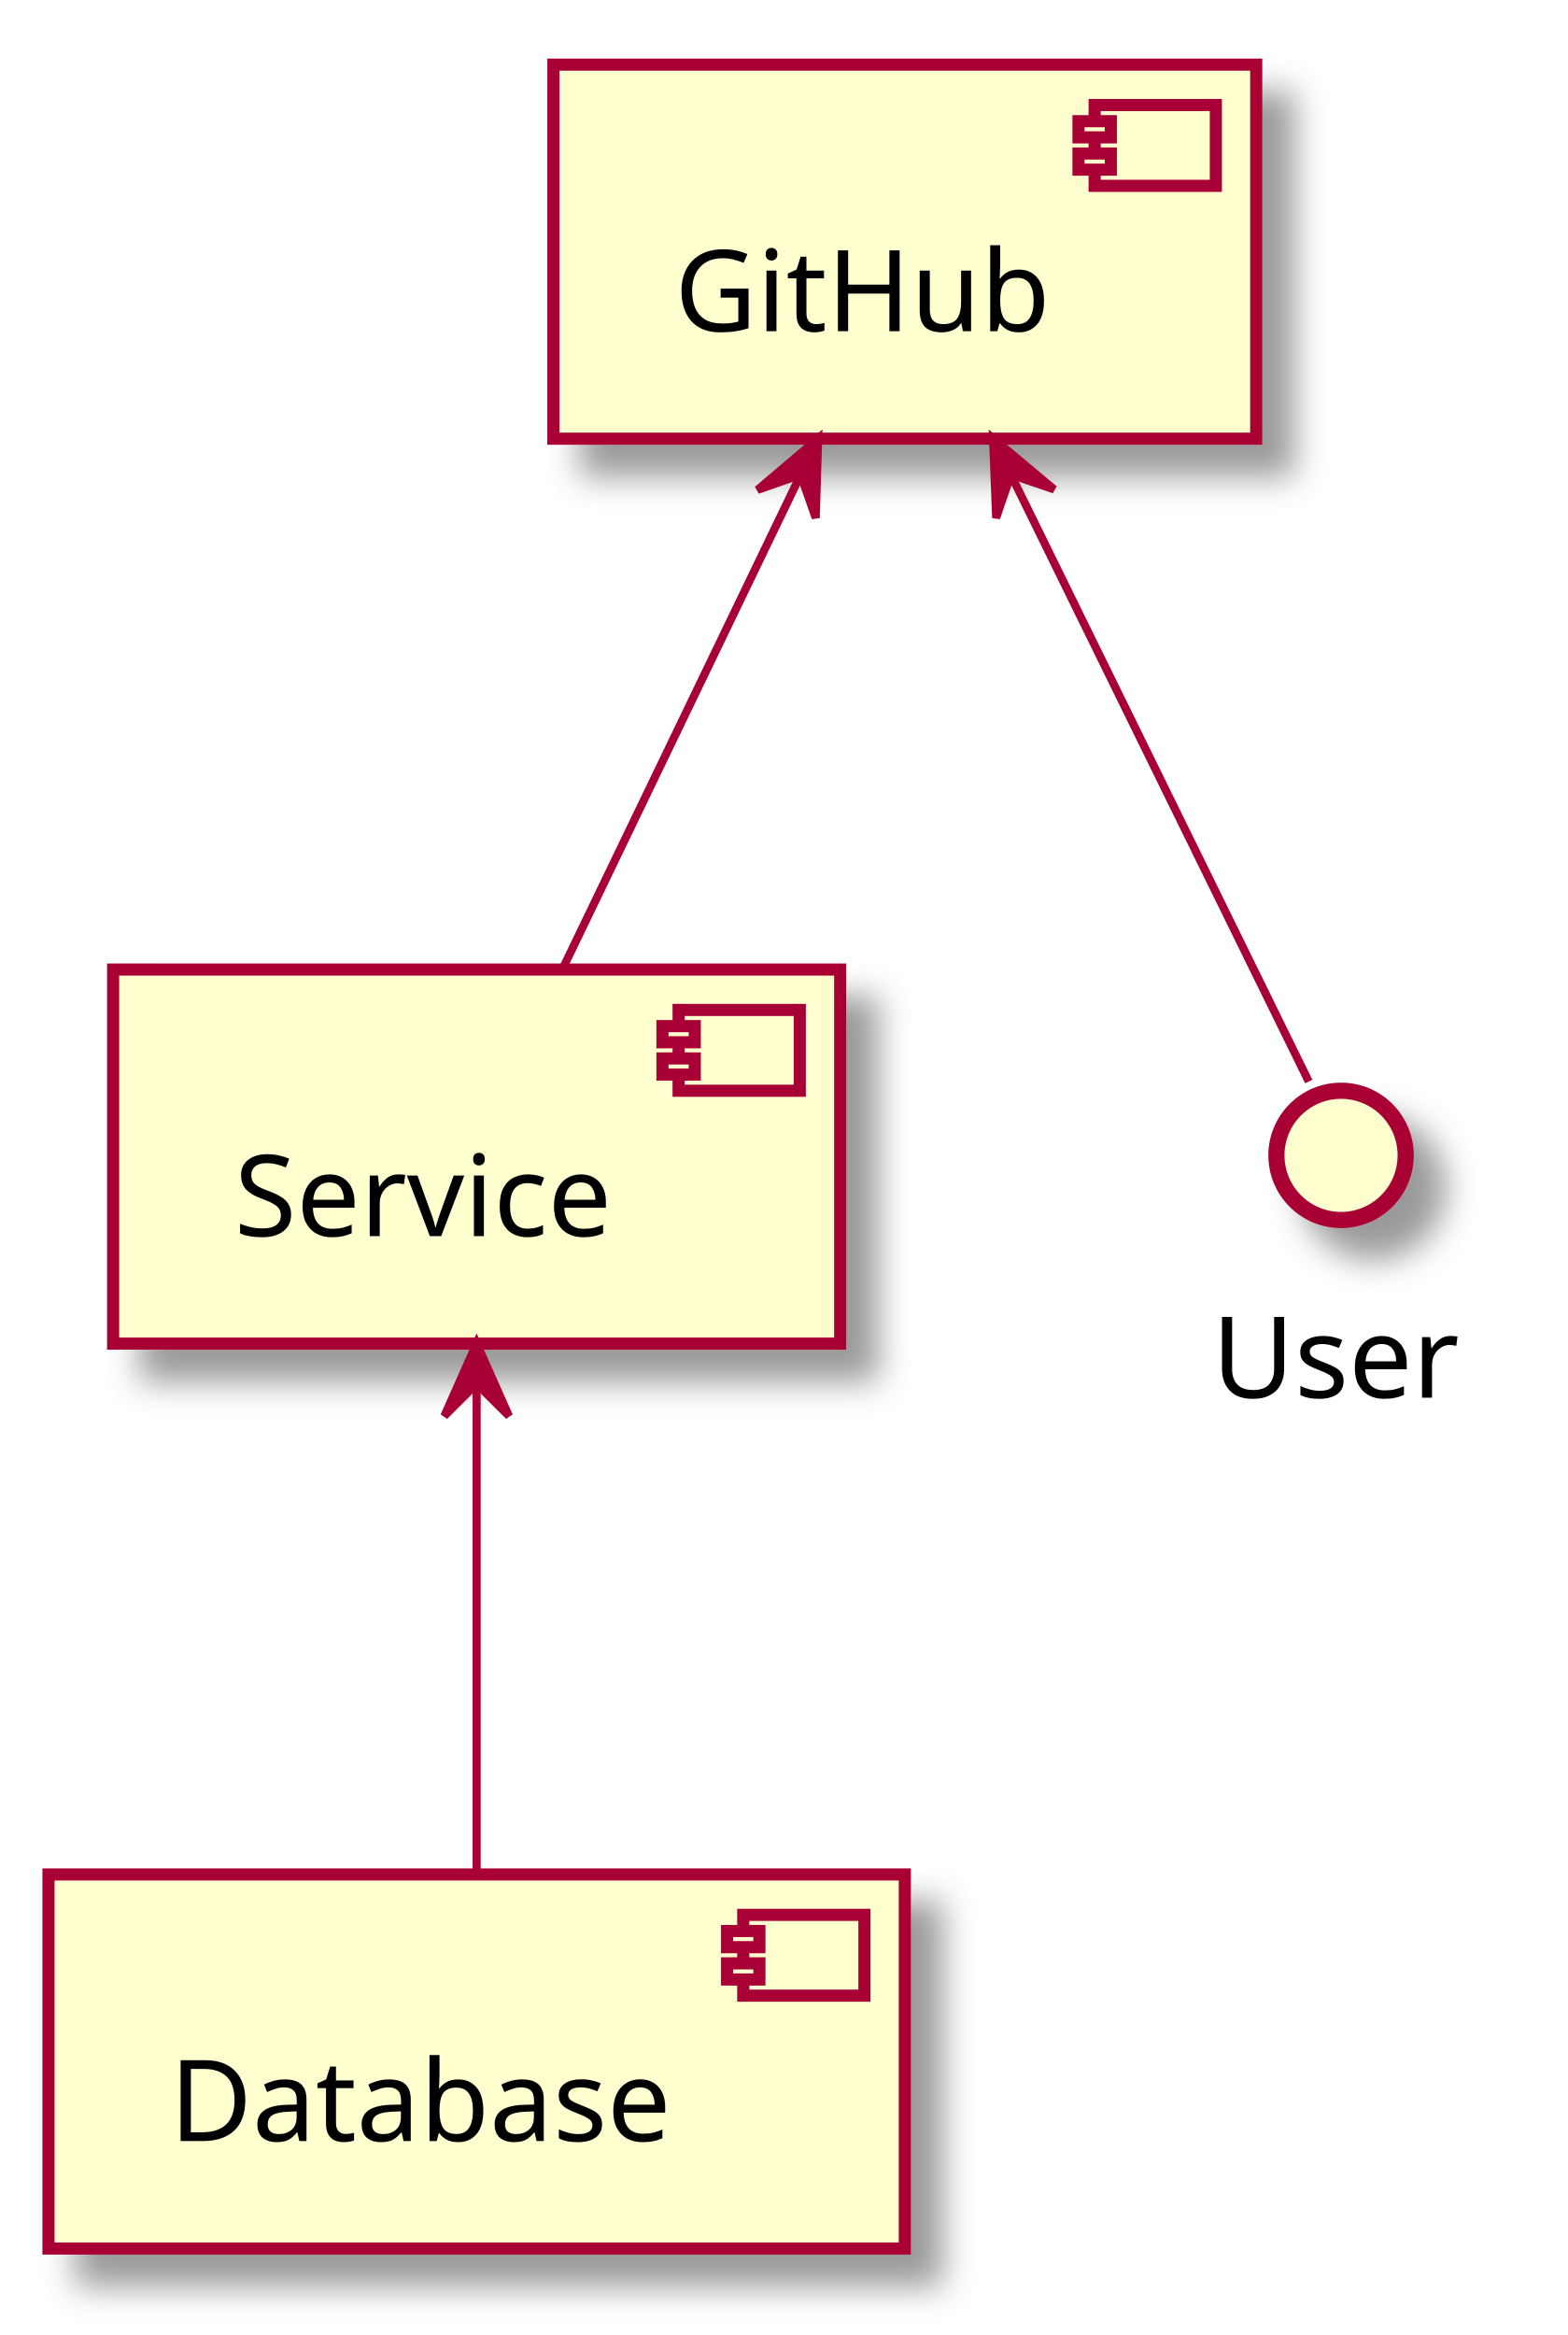
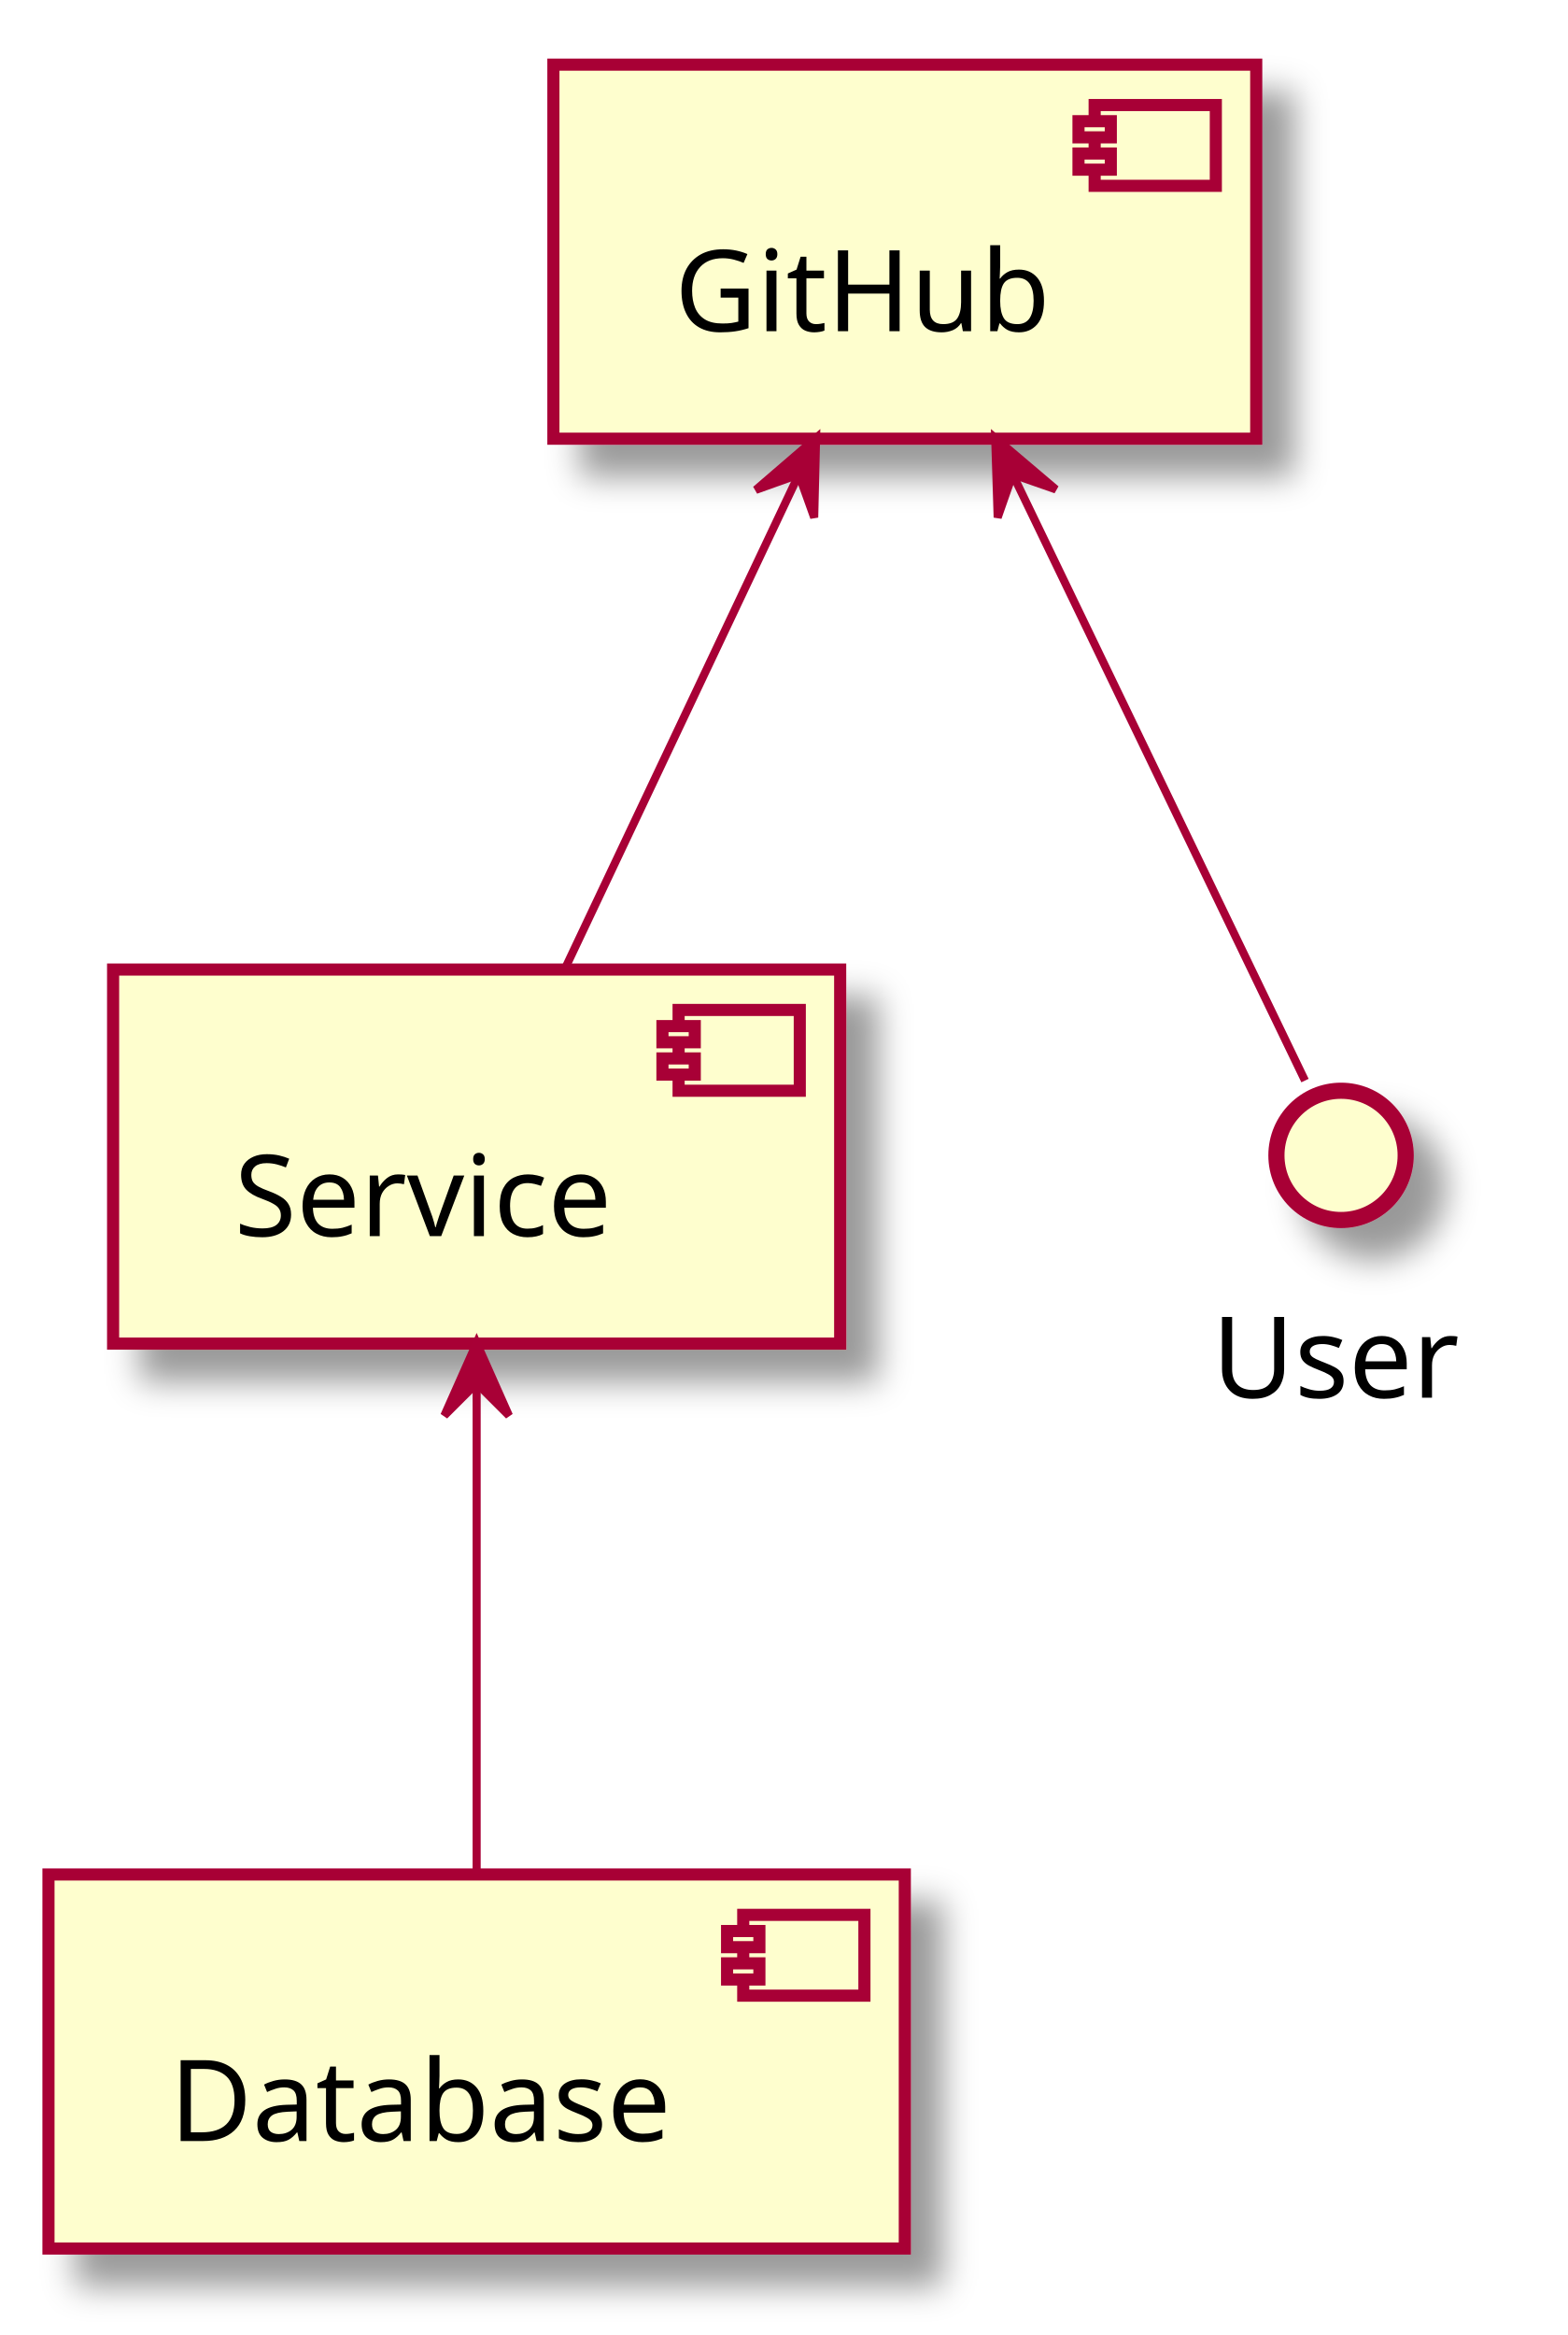
<svg xmlns="http://www.w3.org/2000/svg" contentScriptType="application/ecmascript" contentStyleType="text/css" height="289px" preserveAspectRatio="none" style="width:194px;height:289px;" version="1.1" viewBox="0 0 194 289" width="194px" zoomAndPan="magnify">
  <defs>
    <filter height="300%" id="f9bm64fzmsdgv" width="300%" x="-1" y="-1">
      <feGaussianBlur result="blurOut" stdDeviation="2.0" />
      <feColorMatrix in="blurOut" result="blurOut2" type="matrix" values="0 0 0 0 0 0 0 0 0 0 0 0 0 0 0 0 0 0 .4 0" />
      <feOffset dx="4.0" dy="4.0" in="blurOut2" result="blurOut3" />
      <feBlend in="SourceGraphic" in2="blurOut3" mode="normal" />
    </filter>
  </defs>
  <g>
    <ellipse cx="166" cy="143" fill="#FEFECE" filter="url(#f9bm64fzmsdgv)" rx="8" ry="8" style="stroke: #A80036; stroke-width: 2.0;" />
    <text fill="#000000" font-family="sans-serif" font-size="14" lengthAdjust="spacingAndGlyphs" textLength="32" x="150" y="172.995">User</text>
    <rect fill="#FEFECE" filter="url(#f9bm64fzmsdgv)" height="46.297" style="stroke: #A80036; stroke-width: 1.5;" width="87" x="68.5" y="8" />
    <rect fill="#FEFECE" height="10" style="stroke: #A80036; stroke-width: 1.5;" width="15" x="135.5" y="13" />
    <rect fill="#FEFECE" height="2" style="stroke: #A80036; stroke-width: 1.5;" width="4" x="133.5" y="15" />
    <rect fill="#FEFECE" height="2" style="stroke: #A80036; stroke-width: 1.5;" width="4" x="133.5" y="19" />
    <text fill="#000000" font-family="sans-serif" font-size="14" lengthAdjust="spacingAndGlyphs" textLength="47" x="83.5" y="40.995">GitHub</text>
    <rect fill="#FEFECE" filter="url(#f9bm64fzmsdgv)" height="46.297" style="stroke: #A80036; stroke-width: 1.5;" width="90" x="14" y="120" />
    <rect fill="#FEFECE" height="10" style="stroke: #A80036; stroke-width: 1.5;" width="15" x="84" y="125" />
    <rect fill="#FEFECE" height="2" style="stroke: #A80036; stroke-width: 1.5;" width="4" x="82" y="127" />
    <rect fill="#FEFECE" height="2" style="stroke: #A80036; stroke-width: 1.5;" width="4" x="82" y="131" />
    <text fill="#000000" font-family="sans-serif" font-size="14" lengthAdjust="spacingAndGlyphs" textLength="50" x="29" y="152.995">Service</text>
    <rect fill="#FEFECE" filter="url(#f9bm64fzmsdgv)" height="46.297" style="stroke: #A80036; stroke-width: 1.5;" width="106" x="6" y="232" />
    <rect fill="#FEFECE" height="10" style="stroke: #A80036; stroke-width: 1.5;" width="15" x="92" y="237" />
    <rect fill="#FEFECE" height="2" style="stroke: #A80036; stroke-width: 1.5;" width="4" x="90" y="239" />
    <rect fill="#FEFECE" height="2" style="stroke: #A80036; stroke-width: 1.5;" width="4" x="90" y="243" />
    <text fill="#000000" font-family="sans-serif" font-size="14" lengthAdjust="spacingAndGlyphs" textLength="66" x="21" y="264.995">Database</text>
-     <path d="M125.268,59.027 C137.321,83.579 154.349,118.266 162.002,133.856 " fill="none" id="GitHub&lt;-User" style="stroke: #A80036; stroke-width: 1.0;" />
-     <polygon fill="#A80036" points="122.928,54.26,123.305,64.102,125.132,58.748,130.486,60.575,122.928,54.26" style="stroke: #A80036; stroke-width: 1.0;" />
-     <path d="M99.05,58.877 C90.044,77.568 78.182,102.188 69.709,119.773 " fill="none" id="GitHub&lt;-Service" style="stroke: #A80036; stroke-width: 1.0;" />
-     <polygon fill="#A80036" points="101.275,54.26,93.765,60.632,99.105,58.764,100.972,64.104,101.275,54.26" style="stroke: #A80036; stroke-width: 1.0;" />
-     <path d="M59,171.353 C59,189.985 59,214.337 59,231.773 " fill="none" id="Service&lt;-Database" style="stroke: #A80036; stroke-width: 1.0;" />
-     <polygon fill="#A80036" points="59,166.26,55,175.26,59,171.26,63,175.26,59,166.26" style="stroke: #A80036; stroke-width: 1.0;" />
+     <path d="M125.483,58.964 C137.282,83.437 153.722,117.535 161.535,133.739 " fill="none" id="GitHub&lt;-User" style="stroke: #A80036; stroke-width: 1.0;" />
+     <polygon fill="#A80036" points="123.189,54.206,123.495,64.051,125.36,58.71,130.701,60.576,123.189,54.206" style="stroke: #A80036; stroke-width: 1.0;" />
+     <path d="M98.821,58.85 C89.936,77.627 78.35,102.111 69.968,119.823 " fill="none" id="GitHub&lt;-Service" style="stroke: #A80036; stroke-width: 1.0;" />
+     <polygon fill="#A80036" points="101.018,54.206,93.553,60.63,98.879,58.726,100.784,64.053,101.018,54.206" style="stroke: #A80036; stroke-width: 1.0;" />
+     <path d="M59,171.328 C59,190.041 59,214.261 59,231.823 " fill="none" id="Service&lt;-Database" style="stroke: #A80036; stroke-width: 1.0;" />
+     <polygon fill="#A80036" points="59,166.207,55,175.207,59,171.207,63,175.207,59,166.207" style="stroke: #A80036; stroke-width: 1.0;" />
  </g>
</svg>
